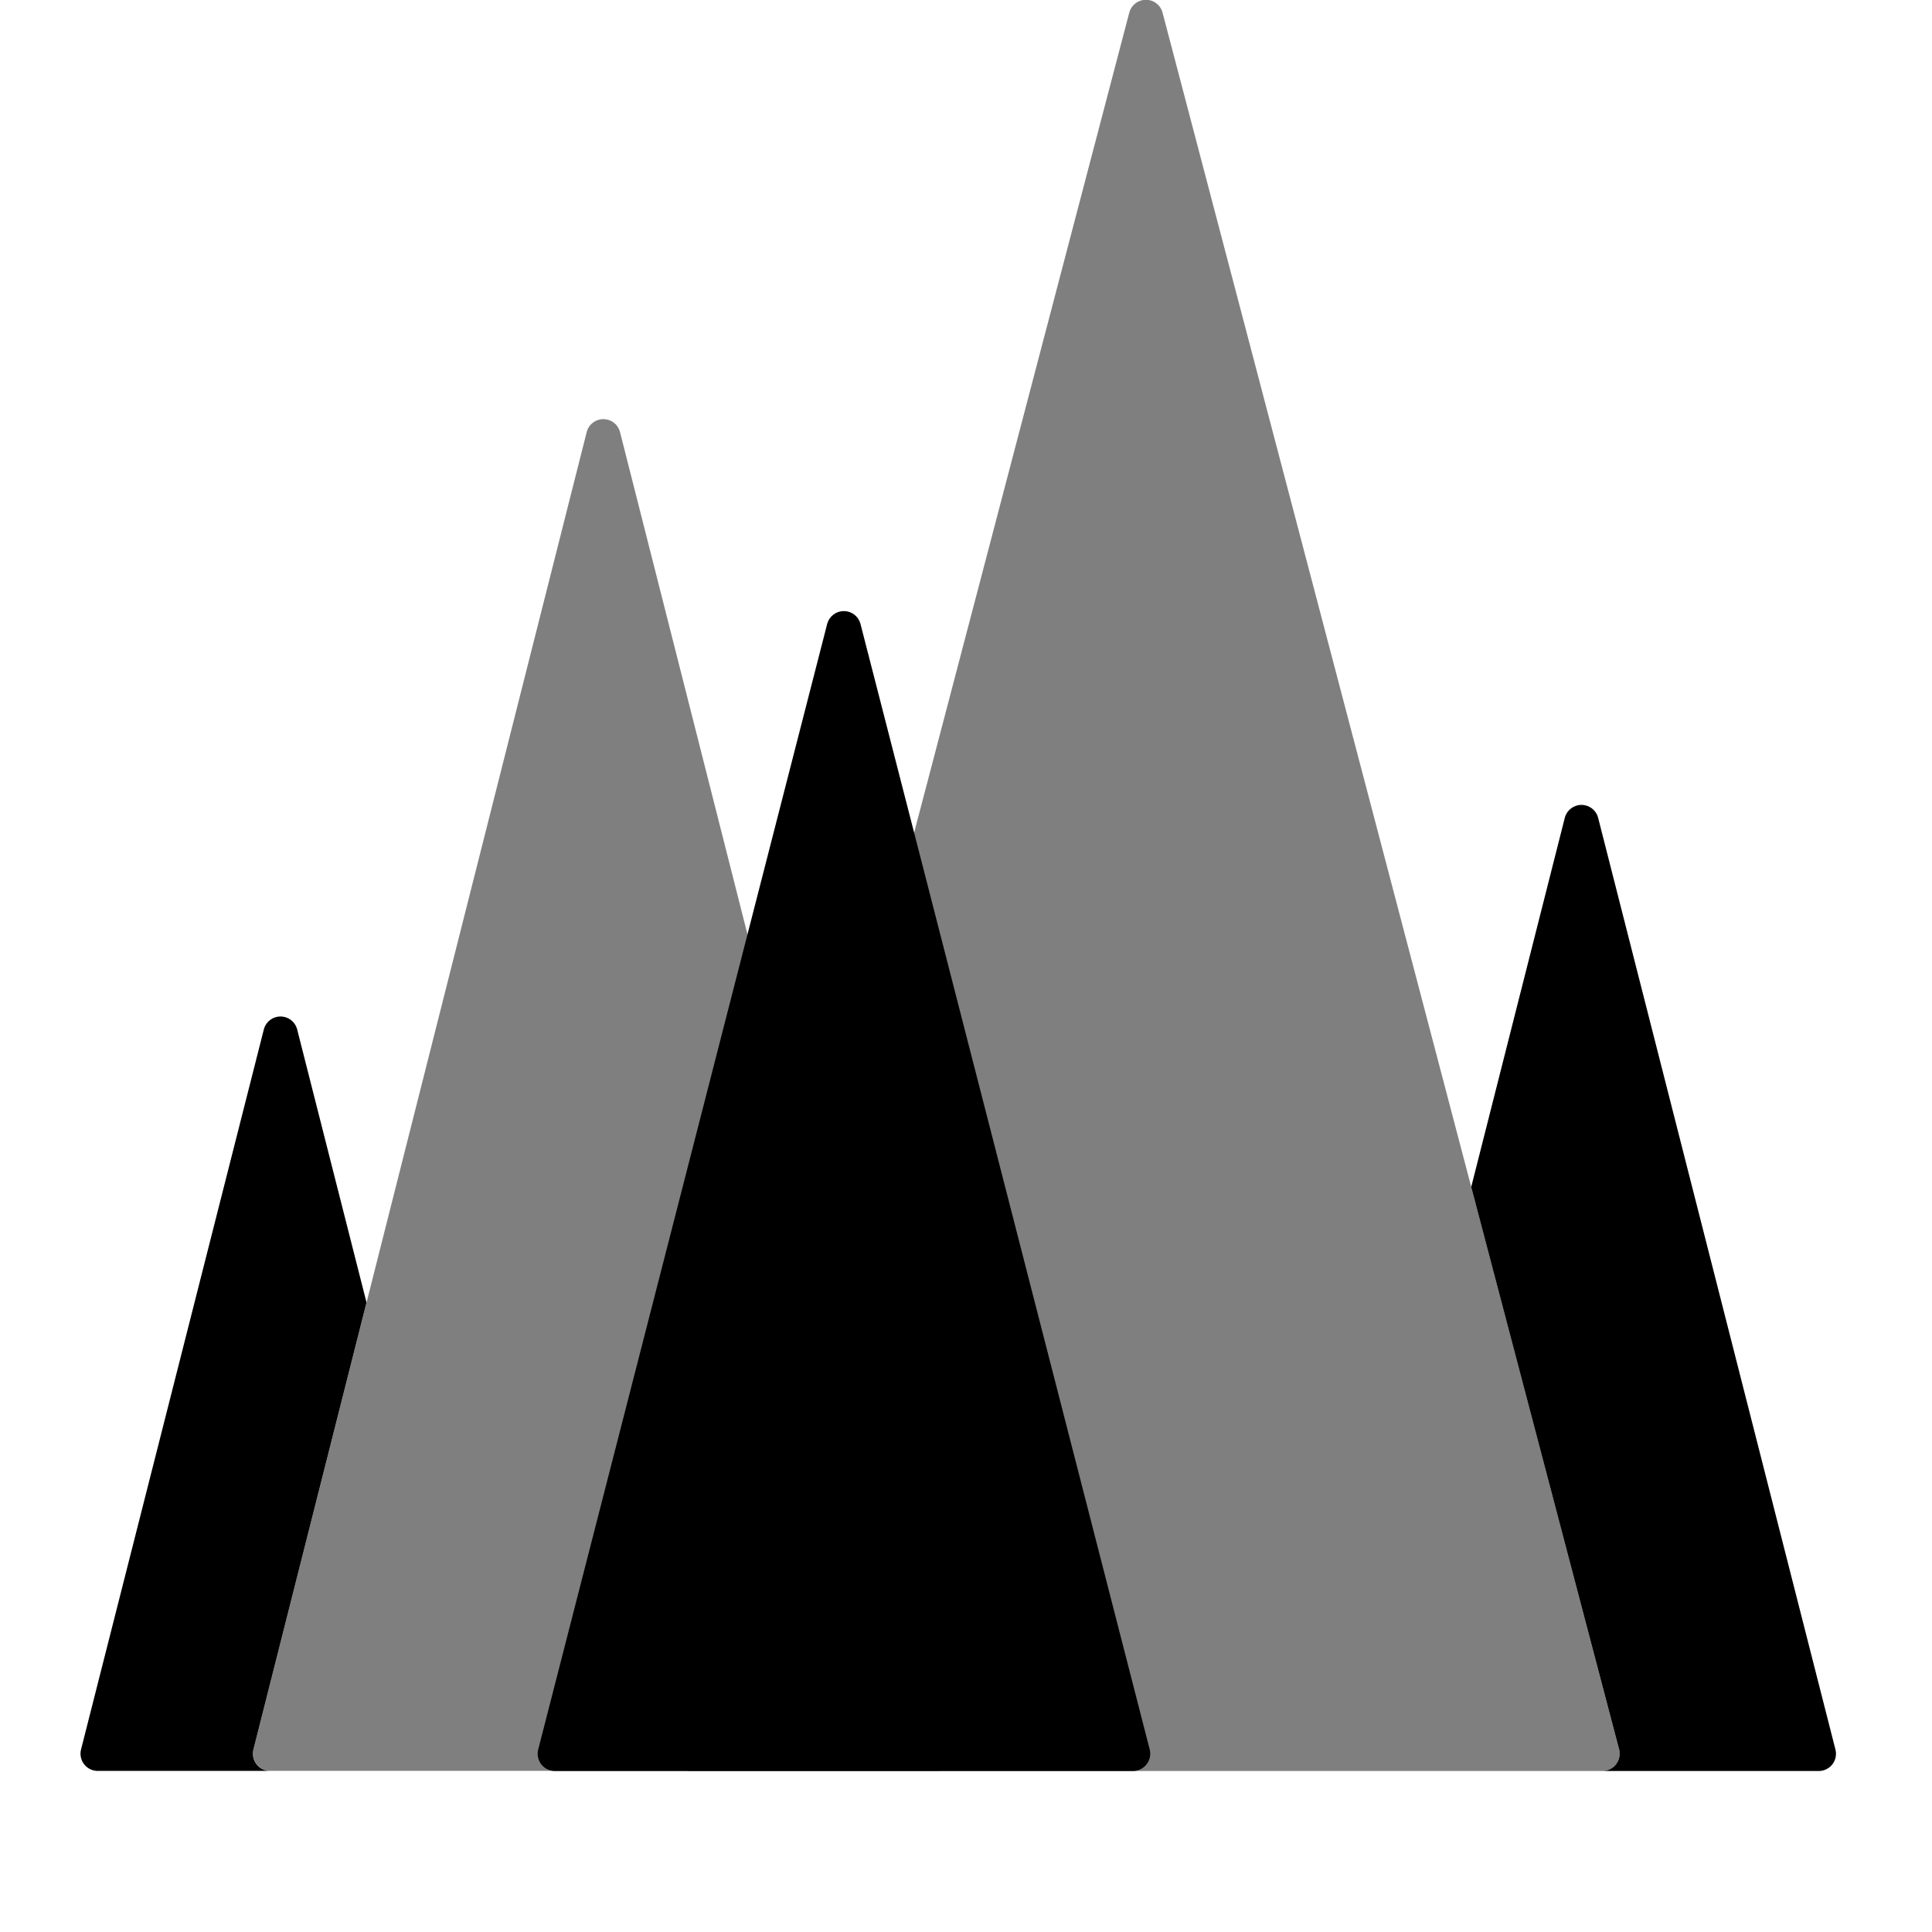
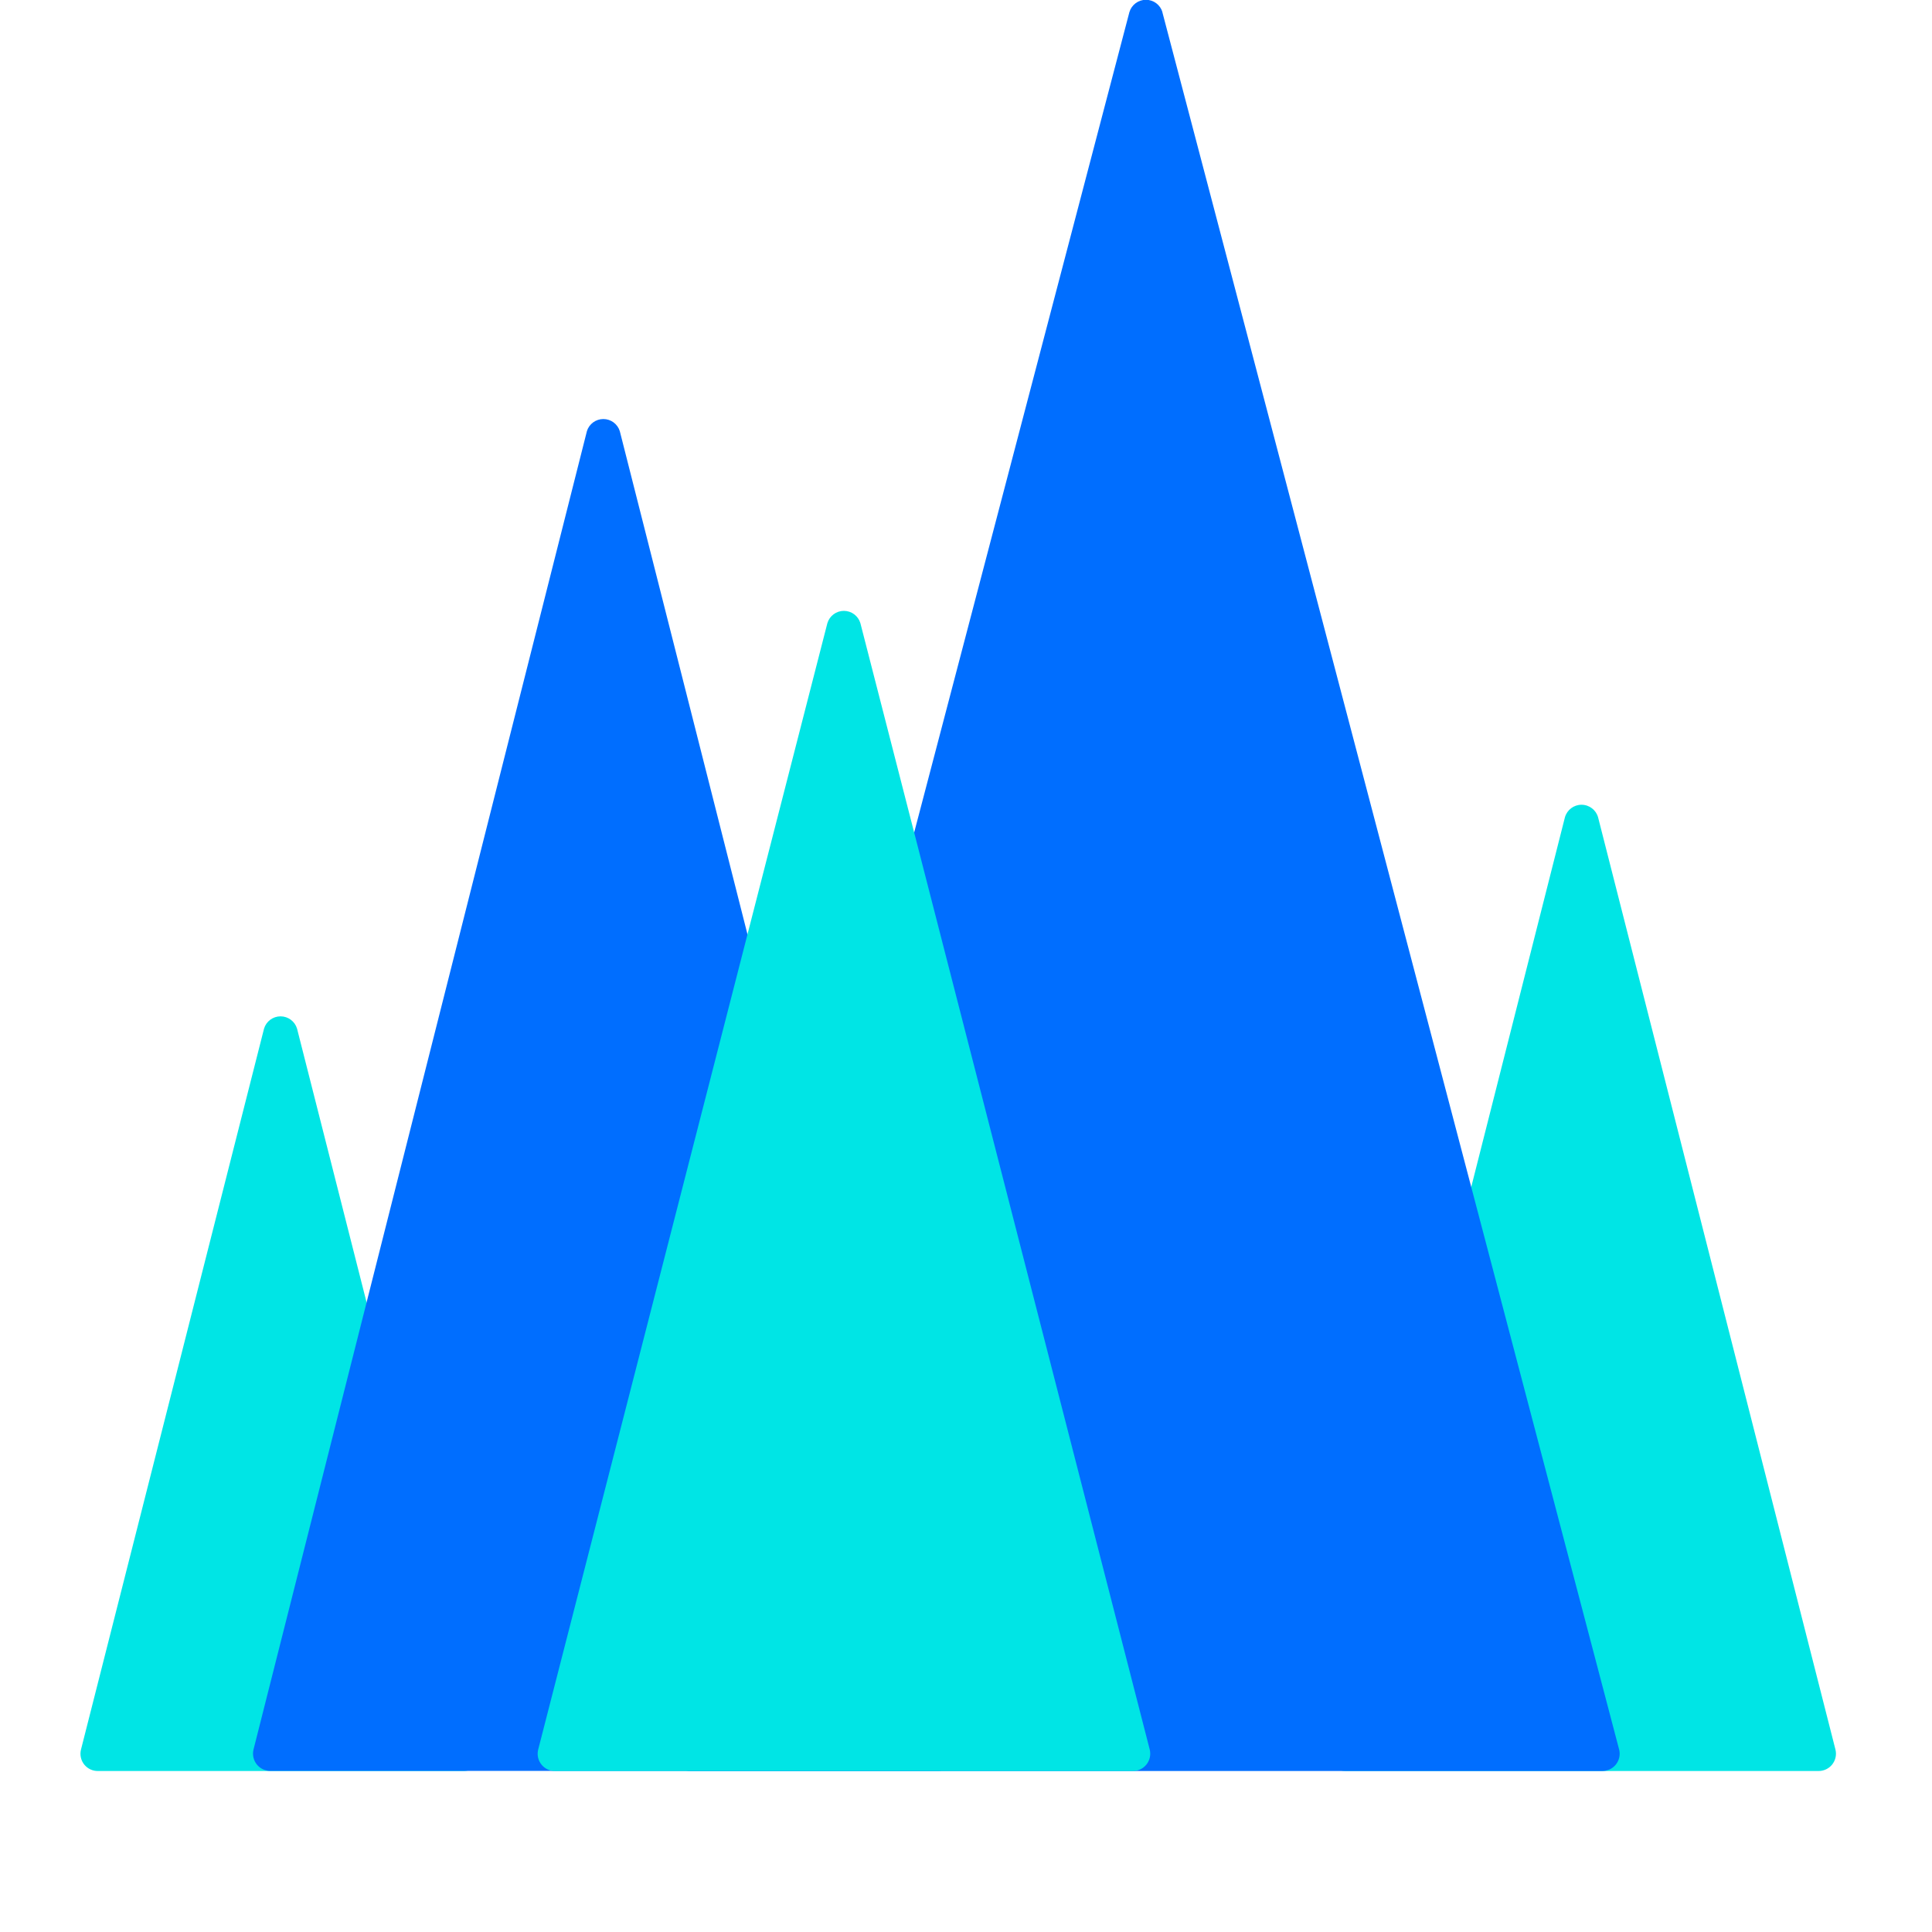
- <svg xmlns="http://www.w3.org/2000/svg" fill="#000" fill-rule="evenodd" viewBox="0 0 24 24">
-   <path d="M7.29 5.36L3.148 21.737a.215.215 0 00.203.261h8.29a.214.214 0 00.215-.261L7.7 5.359a.214.214 0 00-.41 0z" fill-opacity=".5" />
-   <path clip-rule="evenodd" d="M4.553 16.18l-1.406 5.558a.214.214 0 00.203.261h2.42-4.551a.214.214 0 01-.214-.26l2.275-8.961a.214.214 0 01.409 0l.864 3.402z" />
-   <path d="M14.44.15a.214.214 0 00-.41 0L8.366 21.739a.214.214 0 00.214.261H19.9a.214.214 0 00.215-.261L14.44.151z" fill-opacity=".5" />
-   <path clip-rule="evenodd" d="M16.694 22h3.207a.215.215 0 00.214-.262l-1.839-6.993 1.164-4.592a.214.214 0 01.411 0l2.951 11.586a.214.214 0 01-.214.261h-5.894z" />
-   <path d="M10.278 7.741L6.685 21.736a.214.214 0 00.214.264h7.17a.216.216 0 00.214-.166.216.216 0 000-.098L10.687 7.742a.214.214 0 00-.409 0z" />
+ <svg xmlns="http://www.w3.org/2000/svg" viewBox="0 0 24 24">
+   <path d="M19.44 10.153l-2.936 11.586a.215.215 0 00.214.261h5.87a.215.215 0 00.214-.261l-2.95-11.586a.214.214 0 00-.412 0zM3.28 12.778l-2.275 8.96A.214.214 0 001.22 22h4.532a.212.212 0 00.214-.165.214.214 0 000-.097l-2.276-8.96a.214.214 0 00-.41 0z" fill="#00E5E5" />
+   <path d="M7.29 5.359L3.148 21.738a.215.215 0 00.203.261h8.29a.214.214 0 00.215-.261L7.7 5.358a.214.214 0 00-.41 0z" fill="#006EFF" />
+   <path d="M14.44.15a.214.214 0 00-.41 0L8.366 21.739a.214.214 0 00.214.261H19.9a.216.216 0 00.171-.078.214.214 0 00.044-.183L14.439.15z" fill="#006EFF" />
+   <path d="M10.278 7.741L6.685 21.736a.214.214 0 00.214.264h7.17a.215.215 0 00.214-.264L10.688 7.741a.214.214 0 00-.41 0z" fill="#00E5E5" />
</svg>
